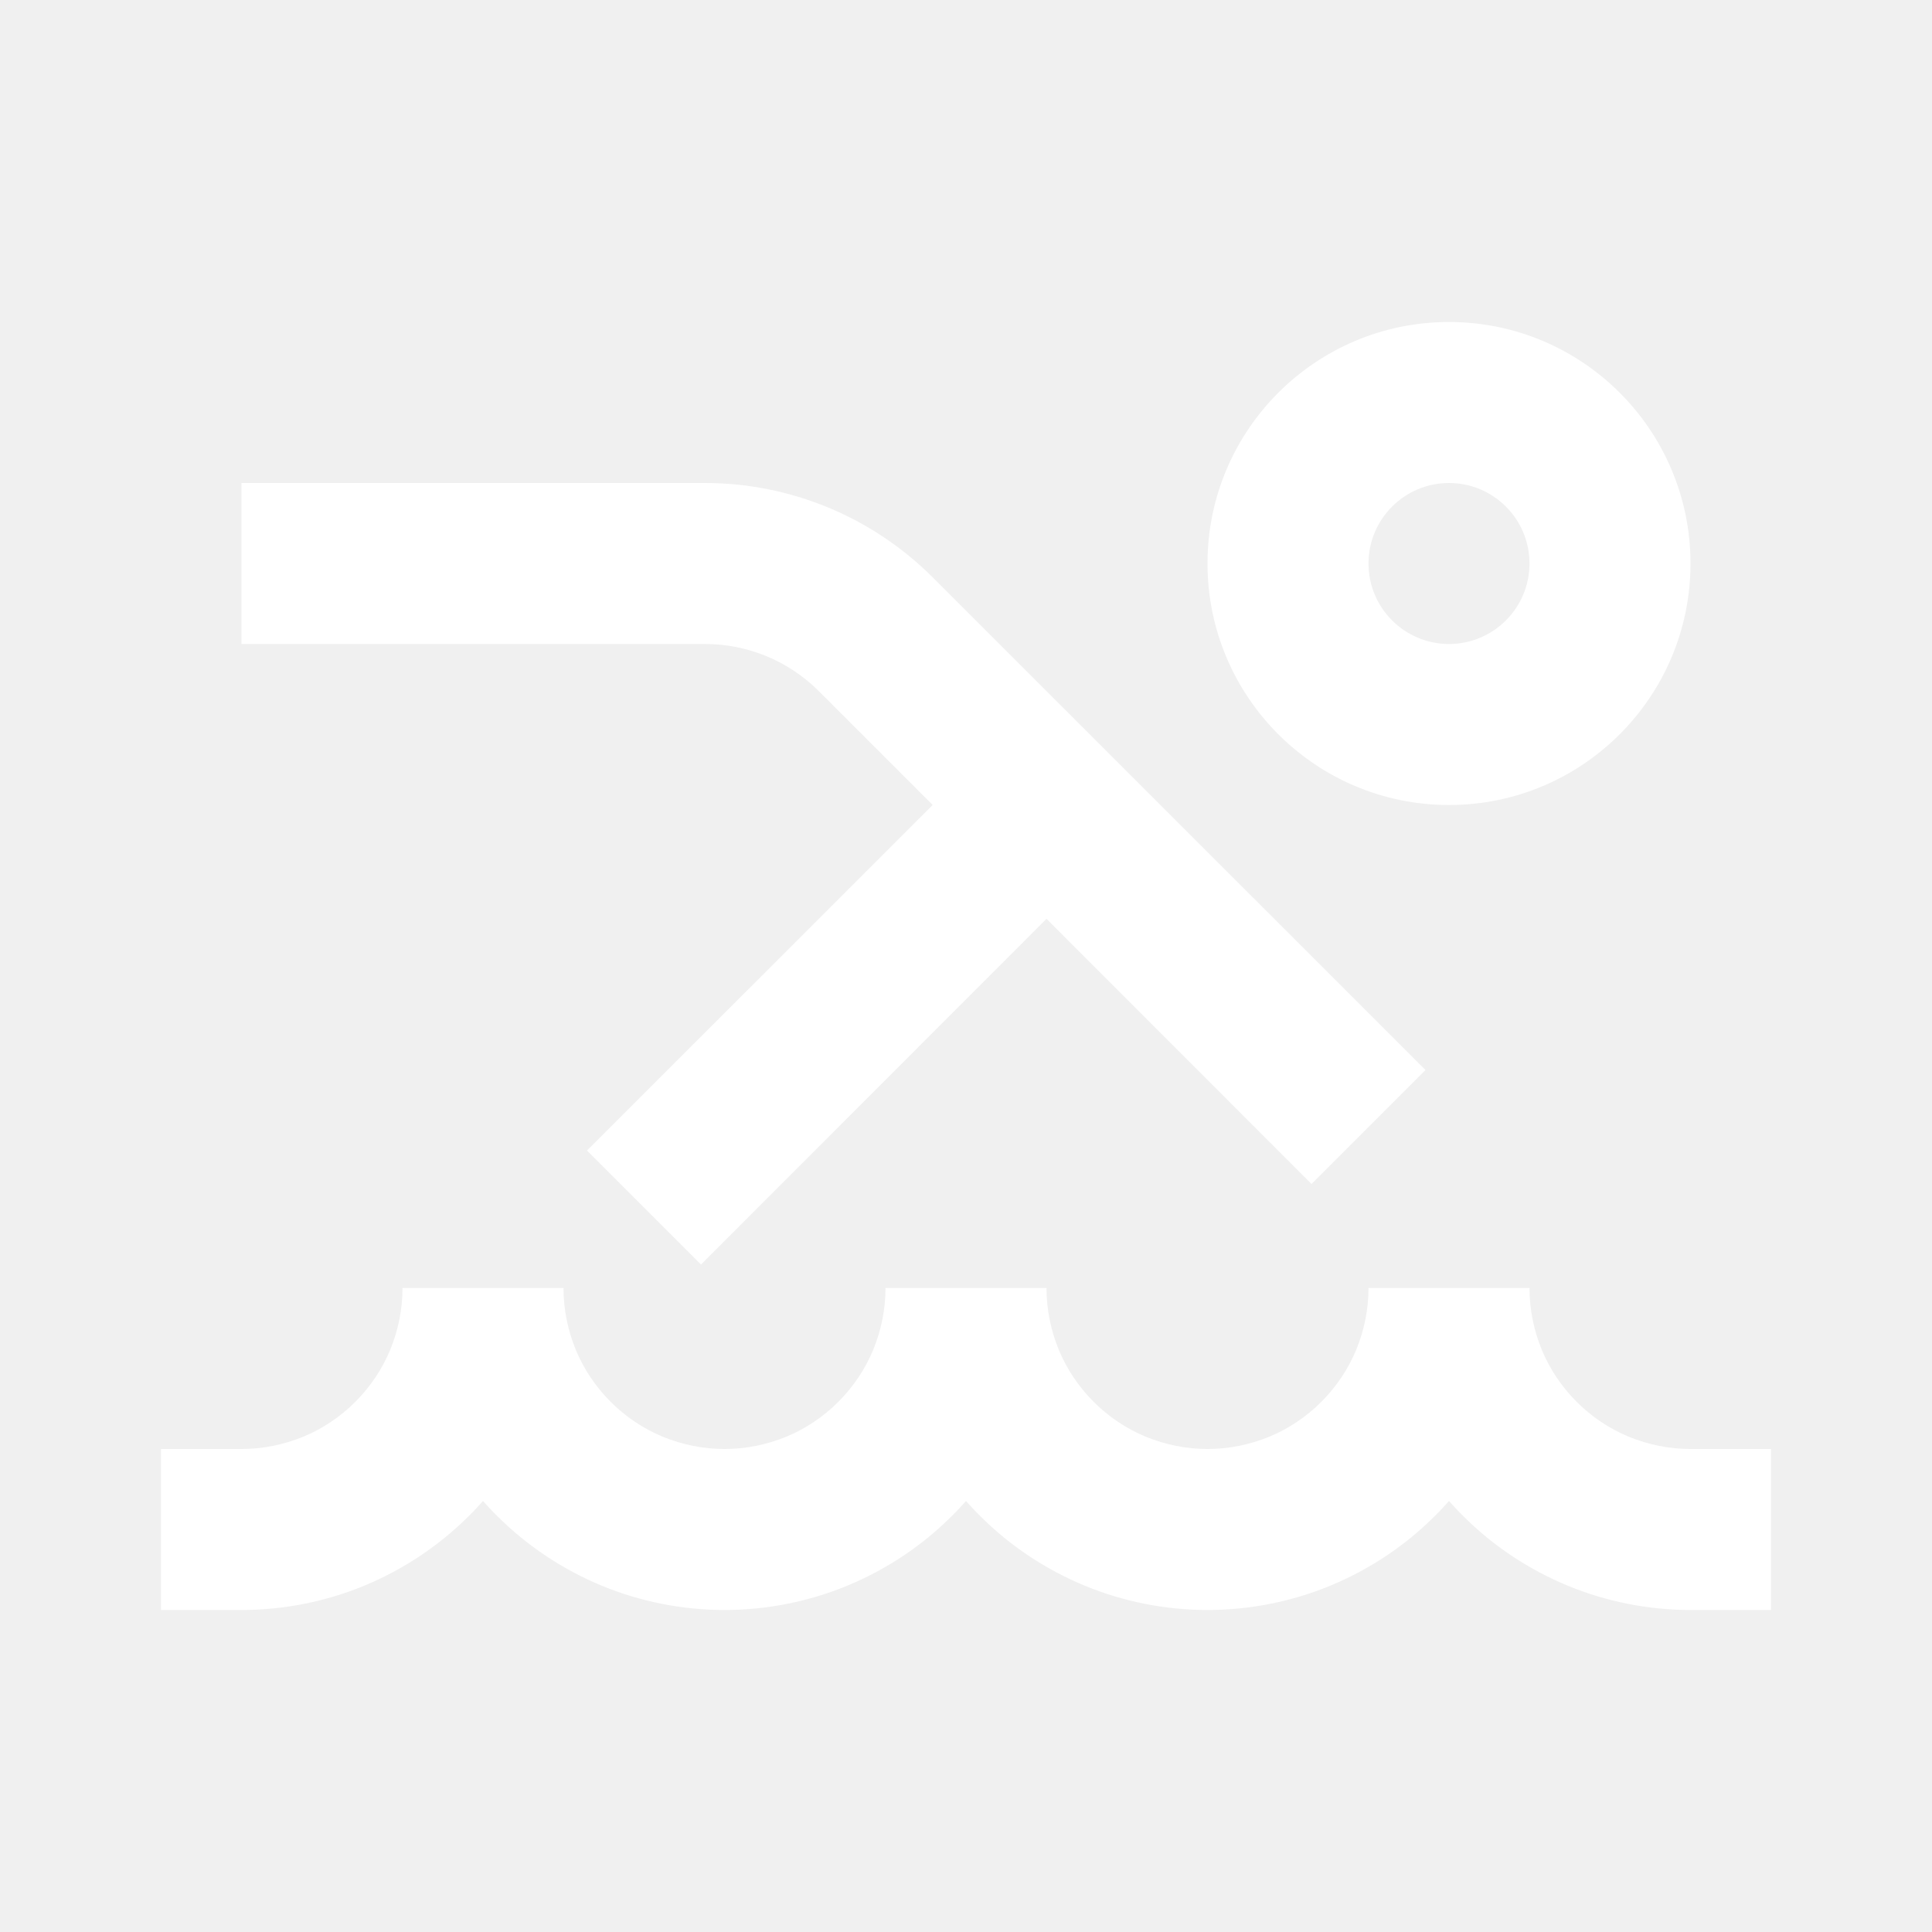
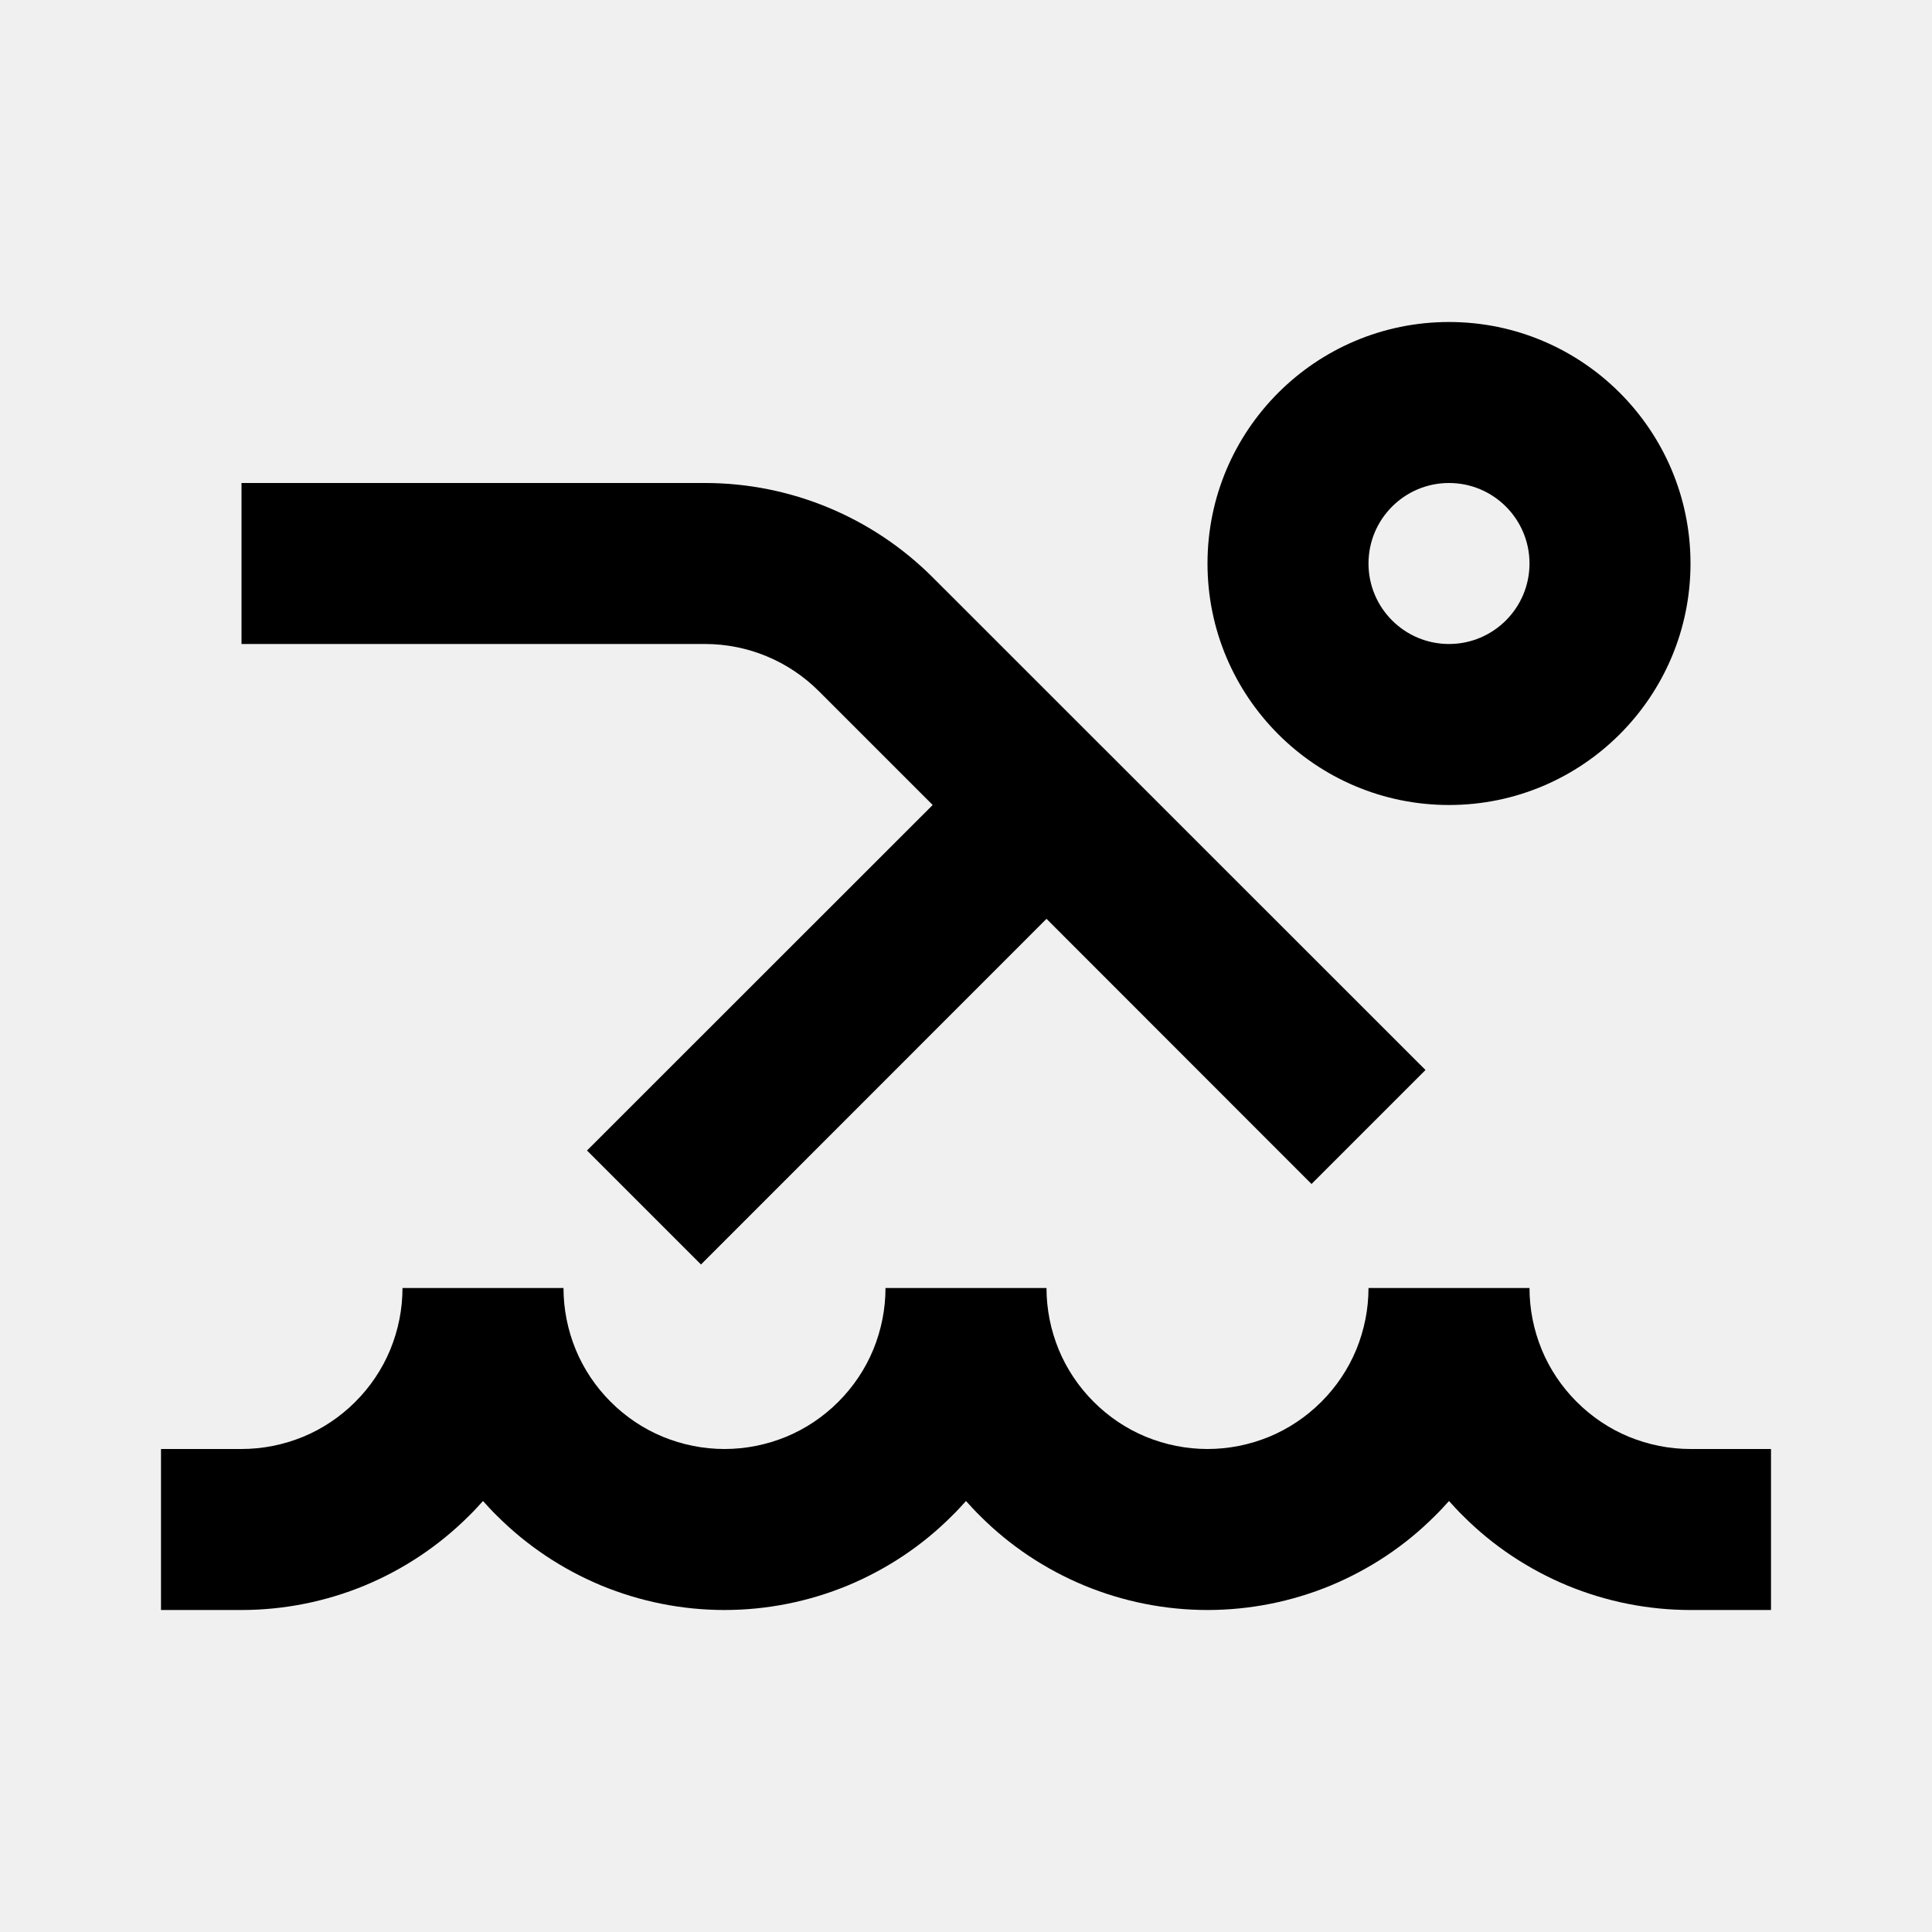
<svg xmlns="http://www.w3.org/2000/svg" width="12" height="12" viewBox="0 0 12 12" fill="none">
  <g transform="translate(1 2)">
-     <path fill-rule="evenodd" clip-rule="evenodd" d="M6.5 1.5C6.5 0.672 7.172 0 8 0C8.828 0 9.5 0.672 9.5 1.5C9.5 2.328 8.828 3 8 3C7.172 3 6.5 2.328 6.5 1.5ZM8 1C7.724 1 7.5 1.224 7.5 1.5C7.5 1.776 7.724 2 8 2C8.276 2 8.5 1.776 8.5 1.5C8.5 1.224 8.276 1 8 1Z" fill="#FFFFFF" />
-     <path d="M3.379 2H0.5V1H3.379C3.909 1 4.418 1.211 4.793 1.586L7.854 4.646L7.146 5.354L5.5 3.707L3.354 5.854L2.646 5.146L4.793 3L4.086 2.293C3.898 2.105 3.644 2 3.379 2Z" fill="#FFFFFF" />
-     <path d="M2.086 7.414C2.056 7.385 2.028 7.354 2 7.323C1.972 7.354 1.944 7.385 1.914 7.414C1.728 7.6 1.508 7.747 1.265 7.848C1.023 7.948 0.763 8 0.5 8H0V7H0.5C0.631 7 0.761 6.974 0.883 6.924C1.004 6.874 1.114 6.8 1.207 6.707C1.3 6.614 1.374 6.504 1.424 6.383C1.474 6.261 1.5 6.131 1.5 6H2.5C2.5 6.131 2.526 6.261 2.576 6.383C2.626 6.504 2.7 6.614 2.793 6.707C2.886 6.8 2.996 6.874 3.117 6.924C3.239 6.974 3.369 7 3.5 7C3.631 7 3.761 6.974 3.883 6.924C4.004 6.874 4.114 6.8 4.207 6.707C4.3 6.614 4.374 6.504 4.424 6.383C4.474 6.261 4.5 6.131 4.5 6H5.5C5.5 6.131 5.526 6.261 5.576 6.383C5.626 6.504 5.7 6.614 5.793 6.707C5.886 6.8 5.996 6.874 6.117 6.924C6.239 6.974 6.369 7 6.5 7C6.631 7 6.761 6.974 6.883 6.924C7.004 6.874 7.114 6.8 7.207 6.707C7.3 6.614 7.374 6.504 7.424 6.383C7.474 6.261 7.5 6.131 7.5 6H8.5C8.5 6.131 8.526 6.261 8.576 6.383C8.626 6.504 8.7 6.614 8.793 6.707C8.886 6.8 8.996 6.874 9.117 6.924C9.239 6.974 9.369 7 9.5 7H10V8H9.5C9.237 8 8.977 7.948 8.735 7.848C8.492 7.747 8.271 7.6 8.086 7.414C8.056 7.385 8.028 7.354 8 7.323C7.972 7.354 7.944 7.385 7.914 7.414C7.729 7.6 7.508 7.747 7.265 7.848C7.023 7.948 6.763 8 6.5 8C6.237 8 5.977 7.948 5.735 7.848C5.492 7.747 5.271 7.6 5.086 7.414C5.056 7.385 5.028 7.354 5 7.323C4.972 7.354 4.944 7.385 4.914 7.414C4.729 7.6 4.508 7.747 4.265 7.848C4.023 7.948 3.763 8 3.5 8C3.237 8 2.977 7.948 2.735 7.848C2.492 7.747 2.272 7.6 2.086 7.414Z" fill="#FFFFFF" />
+     <path fill-rule="evenodd" clip-rule="evenodd" d="M6.5 1.5C6.5 0.672 7.172 0 8 0C8.828 0 9.5 0.672 9.5 1.5C9.5 2.328 8.828 3 8 3C7.172 3 6.5 2.328 6.5 1.5ZM8 1C7.724 1 7.5 1.224 7.5 1.5C7.5 1.776 7.724 2 8 2C8.276 2 8.5 1.776 8.5 1.5C8.5 1.224 8.276 1 8 1Z" fill="currentColor" />
+     <path d="M3.379 2H0.5V1H3.379C3.909 1 4.418 1.211 4.793 1.586L7.854 4.646L7.146 5.354L5.5 3.707L3.354 5.854L2.646 5.146L4.793 3L4.086 2.293C3.898 2.105 3.644 2 3.379 2Z" fill="currentColor" />
+     <path d="M2.086 7.414C2.056 7.385 2.028 7.354 2 7.323C1.972 7.354 1.944 7.385 1.914 7.414C1.728 7.6 1.508 7.747 1.265 7.848C1.023 7.948 0.763 8 0.5 8H0V7H0.5C0.631 7 0.761 6.974 0.883 6.924C1.004 6.874 1.114 6.8 1.207 6.707C1.3 6.614 1.374 6.504 1.424 6.383C1.474 6.261 1.5 6.131 1.5 6H2.5C2.5 6.131 2.526 6.261 2.576 6.383C2.626 6.504 2.7 6.614 2.793 6.707C2.886 6.8 2.996 6.874 3.117 6.924C3.239 6.974 3.369 7 3.5 7C3.631 7 3.761 6.974 3.883 6.924C4.004 6.874 4.114 6.8 4.207 6.707C4.3 6.614 4.374 6.504 4.424 6.383C4.474 6.261 4.5 6.131 4.5 6H5.5C5.5 6.131 5.526 6.261 5.576 6.383C5.626 6.504 5.7 6.614 5.793 6.707C5.886 6.8 5.996 6.874 6.117 6.924C6.239 6.974 6.369 7 6.5 7C6.631 7 6.761 6.974 6.883 6.924C7.004 6.874 7.114 6.8 7.207 6.707C7.3 6.614 7.374 6.504 7.424 6.383C7.474 6.261 7.5 6.131 7.5 6H8.5C8.5 6.131 8.526 6.261 8.576 6.383C8.626 6.504 8.7 6.614 8.793 6.707C8.886 6.8 8.996 6.874 9.117 6.924C9.239 6.974 9.369 7 9.5 7H10V8H9.5C9.237 8 8.977 7.948 8.735 7.848C8.492 7.747 8.271 7.6 8.086 7.414C8.056 7.385 8.028 7.354 8 7.323C7.972 7.354 7.944 7.385 7.914 7.414C7.729 7.6 7.508 7.747 7.265 7.848C7.023 7.948 6.763 8 6.5 8C6.237 8 5.977 7.948 5.735 7.848C5.492 7.747 5.271 7.6 5.086 7.414C5.056 7.385 5.028 7.354 5 7.323C4.972 7.354 4.944 7.385 4.914 7.414C4.729 7.6 4.508 7.747 4.265 7.848C4.023 7.948 3.763 8 3.5 8C3.237 8 2.977 7.948 2.735 7.848C2.492 7.747 2.272 7.6 2.086 7.414Z" fill="currentColor" />
  </g>
</svg>
